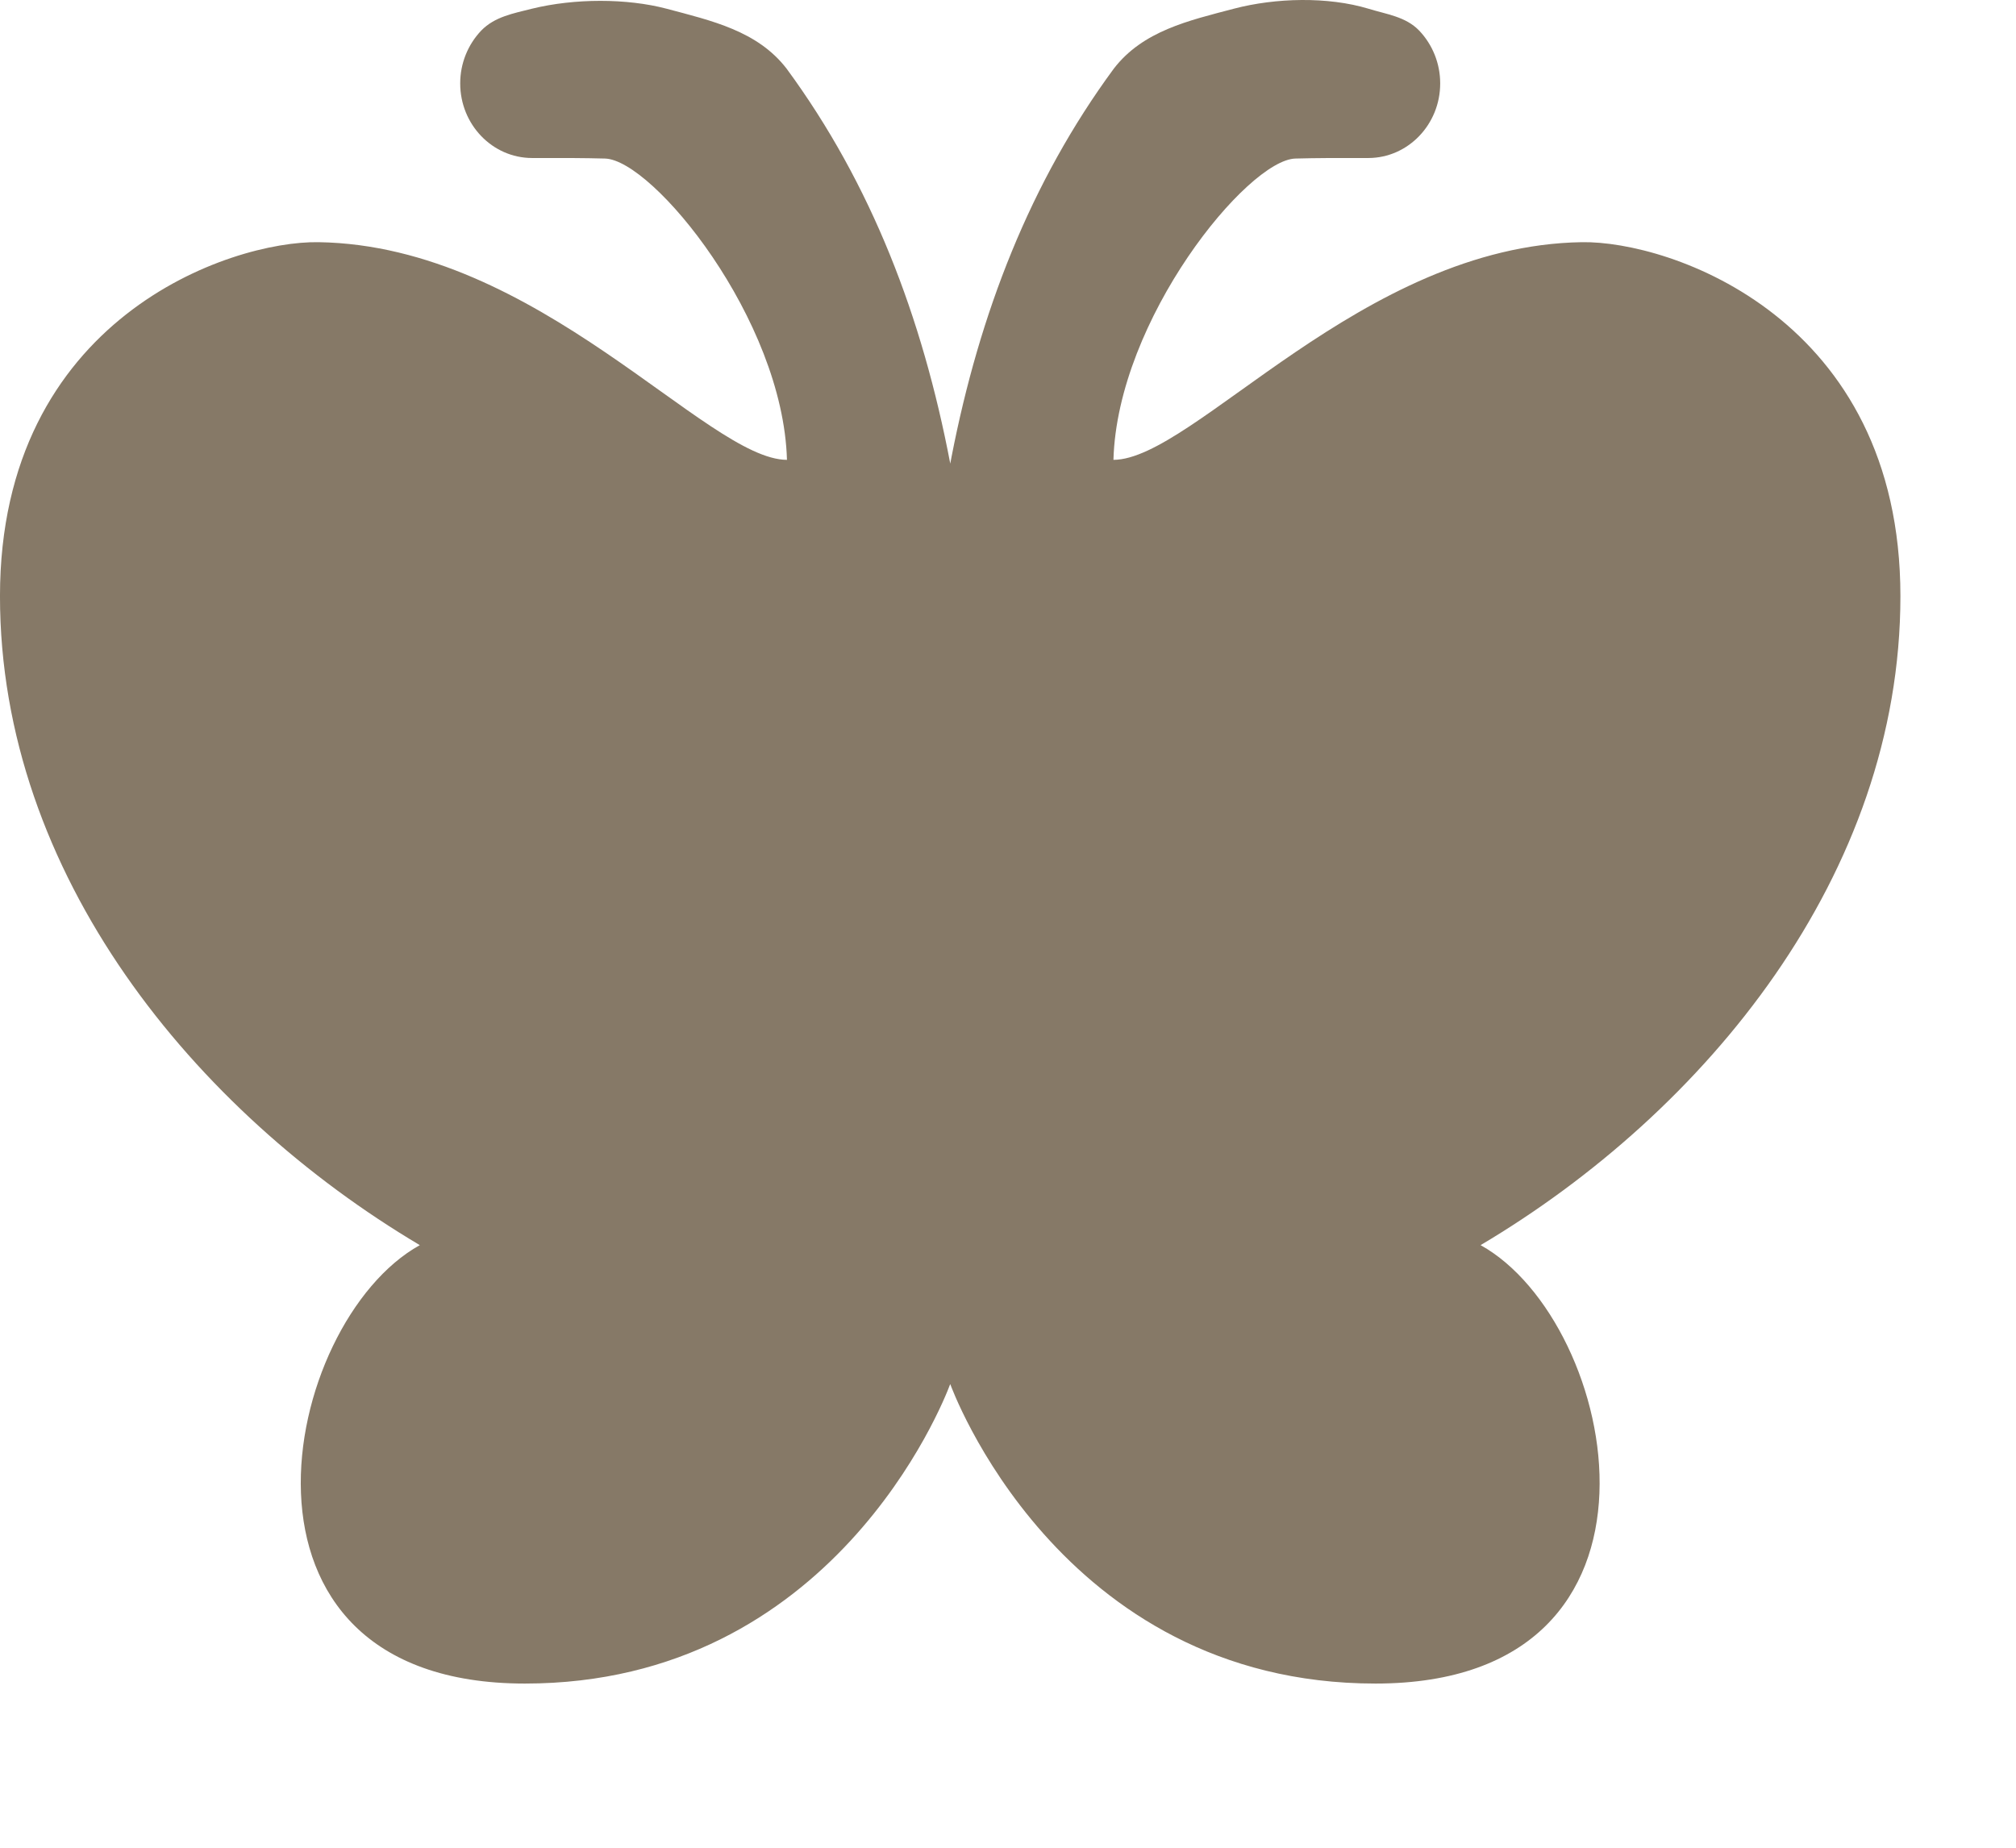
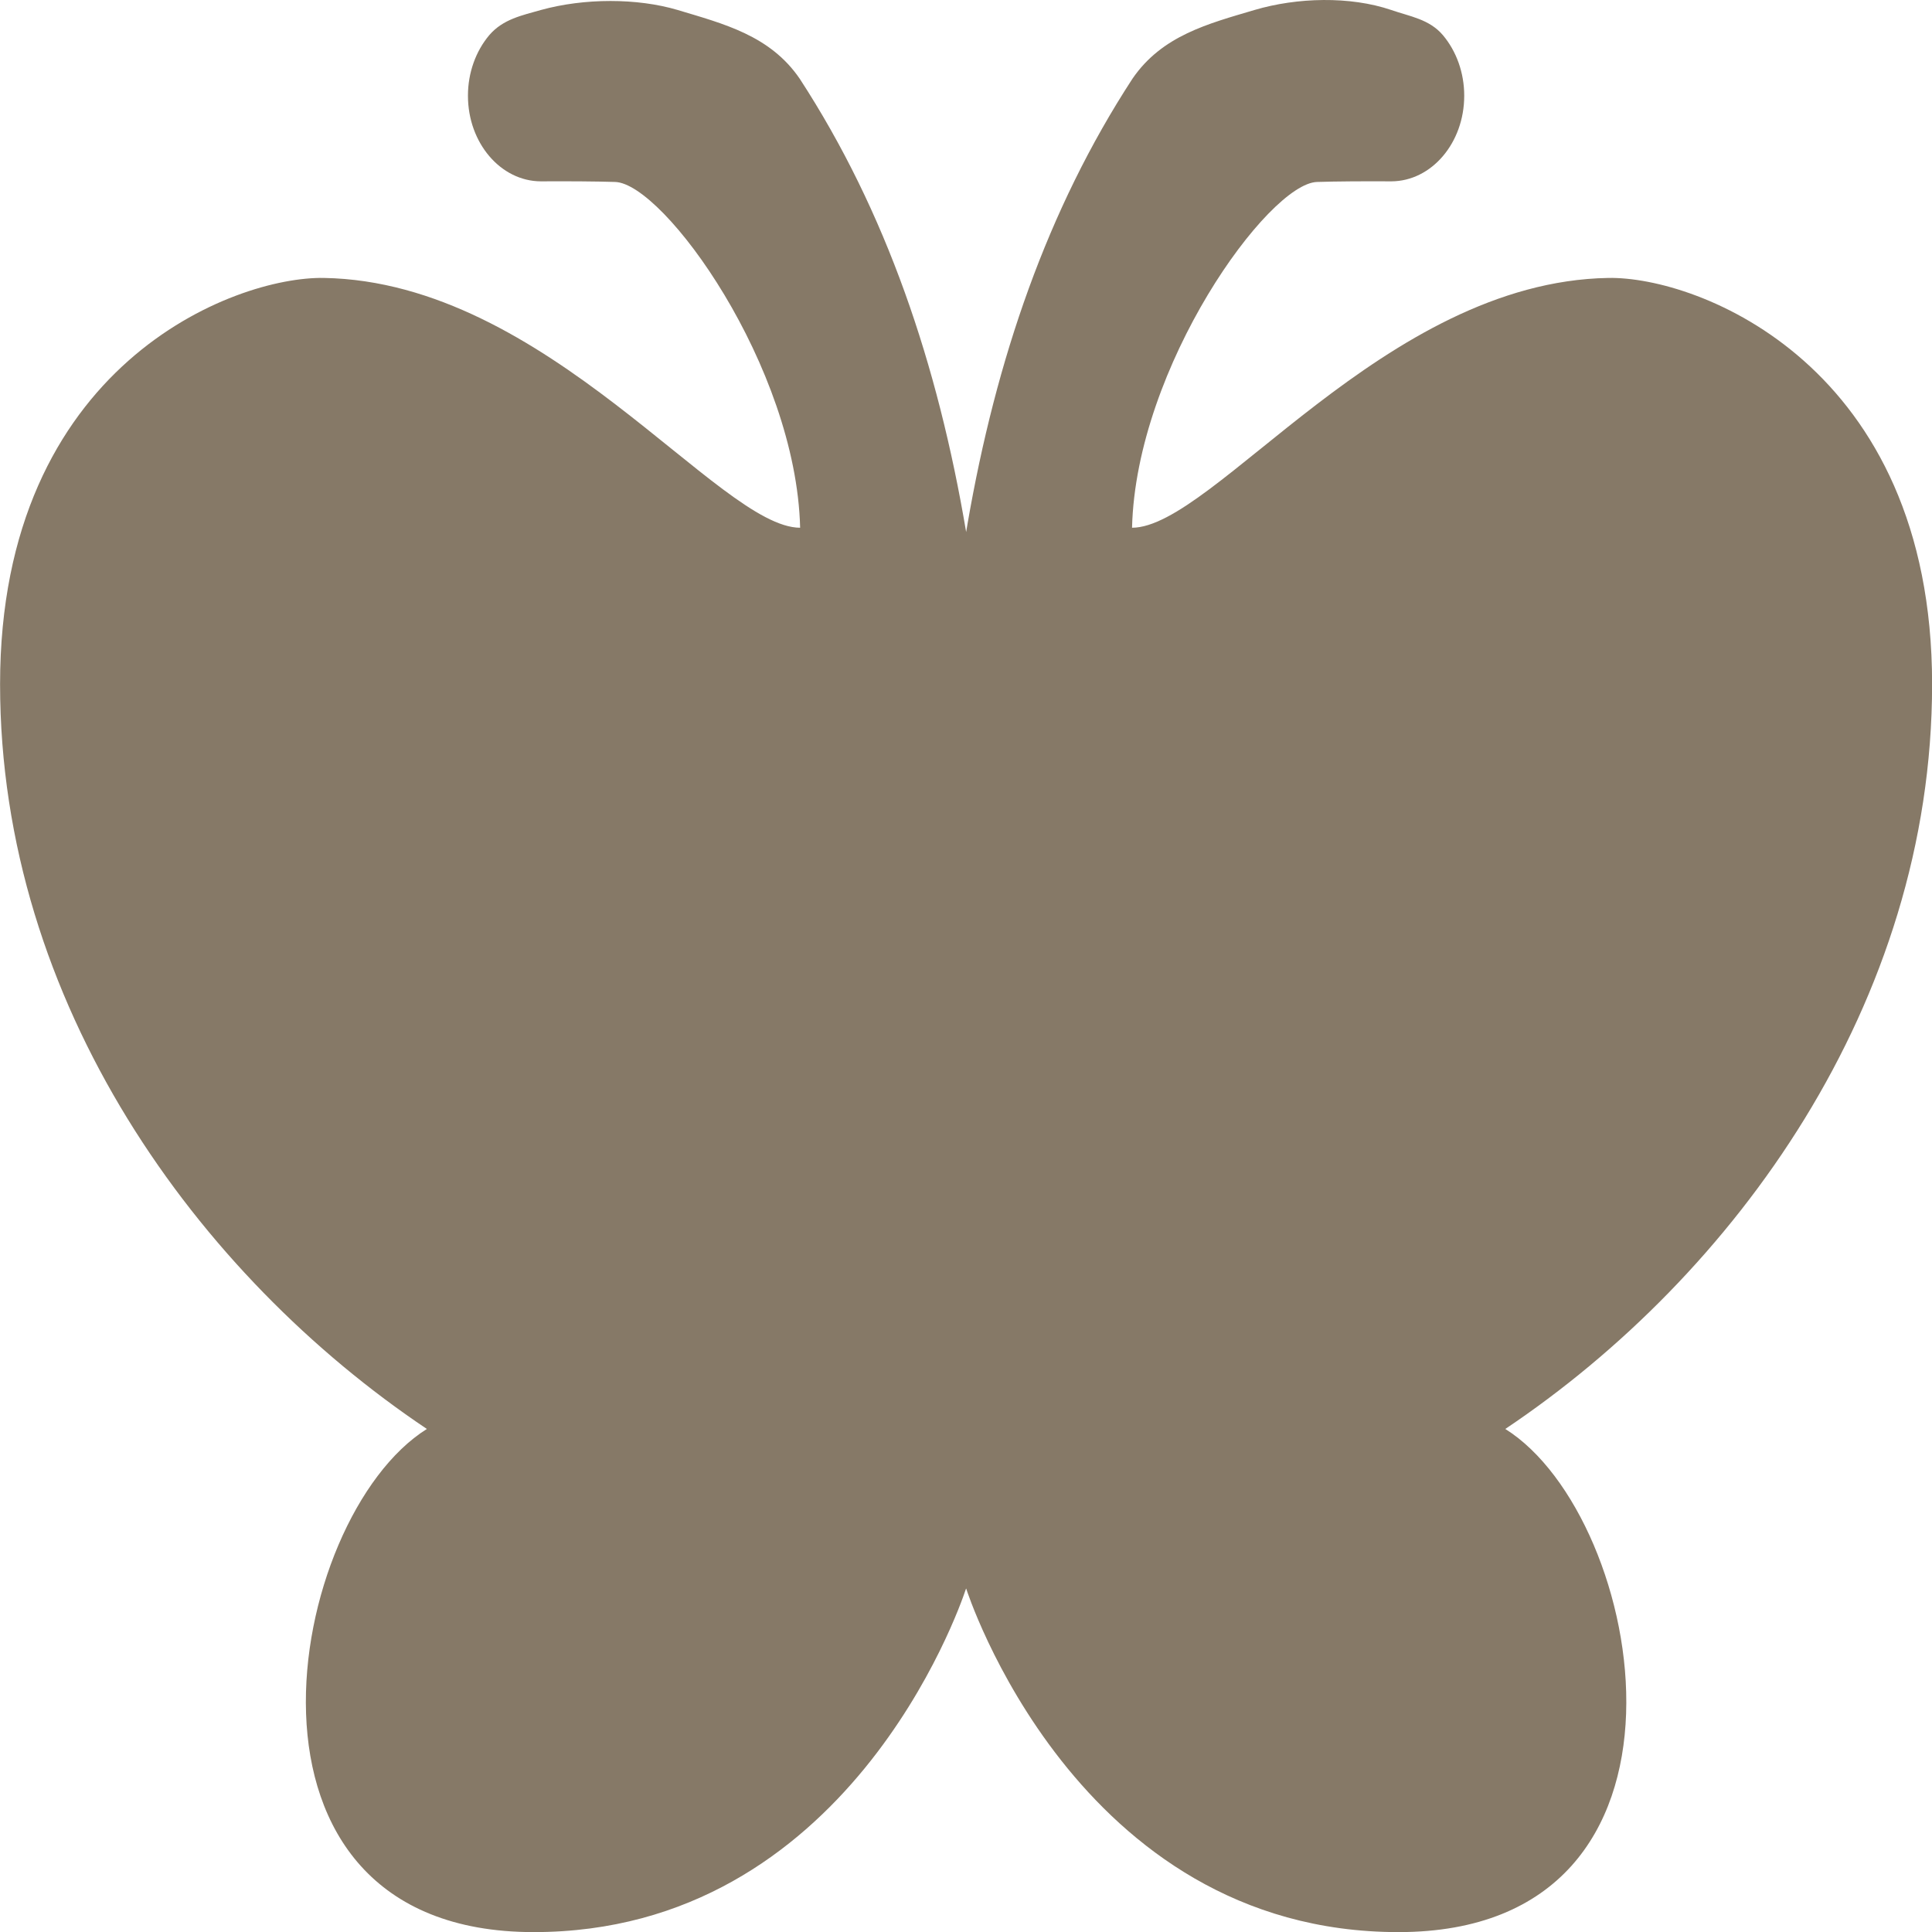
- <svg xmlns="http://www.w3.org/2000/svg" width="100%" height="100%" viewBox="0 0 12 11" version="1.1" xml:space="preserve" style="fill-rule:evenodd;clip-rule:evenodd;stroke-linejoin:round;stroke-miterlimit:2;">
-   <g transform="matrix(1,0,0,1,-261.521,-658.687)">
-     <g transform="matrix(0.768431,0,0,0.797925,64.3177,143.97)">
-       <g transform="matrix(1,0,0,1,-400.295,-17.8987)">
-         <path d="M664.284,673.301C664.233,673.432 663.378,675.529 660.992,675.529C658.529,675.529 659.101,672.833 660.178,672.258C658.432,671.26 656.926,669.492 656.926,667.416C656.926,665.34 658.712,664.764 659.394,664.775C661.096,664.8 662.401,666.398 663.022,666.399C662.992,665.35 661.983,664.16 661.612,664.151C661.465,664.147 661.251,664.146 661.046,664.147C660.74,664.146 660.491,663.897 660.491,663.591C660.491,663.59 660.491,663.59 660.491,663.589C660.491,663.442 660.55,663.301 660.654,663.196C660.759,663.092 660.904,663.068 661.047,663.033C661.378,662.955 661.781,662.955 662.089,663.033C662.439,663.123 662.793,663.198 663.019,663.48C663.677,664.342 664.071,665.335 664.287,666.427L664.297,666.376C664.514,665.304 664.906,664.328 665.554,663.48C665.78,663.198 666.133,663.122 666.484,663.033C666.809,662.951 667.212,662.942 667.526,663.033C667.667,663.075 667.815,663.092 667.919,663.196C668.023,663.301 668.082,663.442 668.082,663.589C668.082,663.59 668.082,663.59 668.082,663.591C668.082,663.897 667.833,664.146 667.527,664.147C667.322,664.146 667.108,664.147 666.961,664.151C666.59,664.16 665.581,665.35 665.551,666.399C666.172,666.398 667.477,664.8 669.179,664.775C669.861,664.764 671.647,665.34 671.647,667.416C671.647,669.492 670.141,671.26 668.395,672.258C669.472,672.833 670.044,675.529 667.581,675.529C665.118,675.529 664.287,673.295 664.287,673.295L664.284,673.301Z" style="fill:rgb(134,121,103);" />
-       </g>
-     </g>
+ <svg xmlns="http://www.w3.org/2000/svg" width="100%" height="100%" viewBox="0 0 500 500" version="1.1" xml:space="preserve" style="fill-rule:evenodd;clip-rule:evenodd;stroke-linejoin:round;stroke-miterlimit:2;">
+   <g transform="matrix(33.9655,0,0,39.8081,-22312.8,-26391.5)">
+     <path d="M664.284,673.301C664.233,673.432 663.378,675.529 660.992,675.529C658.529,675.529 659.101,672.833 660.178,672.258C658.432,671.26 656.926,669.492 656.926,667.416C656.926,665.34 658.712,664.764 659.394,664.775C661.096,664.8 662.401,666.398 663.022,666.399C662.992,665.35 661.983,664.16 661.612,664.151C661.465,664.147 661.251,664.146 661.046,664.147C660.74,664.146 660.491,663.897 660.491,663.591C660.491,663.59 660.491,663.59 660.491,663.589C660.491,663.442 660.55,663.301 660.654,663.196C660.759,663.092 660.904,663.068 661.047,663.033C661.378,662.955 661.781,662.955 662.089,663.033C662.439,663.123 662.793,663.198 663.019,663.48C663.677,664.342 664.071,665.335 664.287,666.427L664.297,666.376C664.514,665.304 664.906,664.328 665.554,663.48C665.78,663.198 666.133,663.122 666.484,663.033C666.809,662.951 667.212,662.942 667.526,663.033C667.667,663.075 667.815,663.092 667.919,663.196C668.023,663.301 668.082,663.442 668.082,663.589C668.082,663.59 668.082,663.59 668.082,663.591C668.082,663.897 667.833,664.146 667.527,664.147C667.322,664.146 667.108,664.147 666.961,664.151C666.59,664.16 665.581,665.35 665.551,666.399C666.172,666.398 667.477,664.8 669.179,664.775C669.861,664.764 671.647,665.34 671.647,667.416C671.647,669.492 670.141,671.26 668.395,672.258C669.472,672.833 670.044,675.529 667.581,675.529C665.118,675.529 664.287,673.295 664.287,673.295L664.284,673.301Z" style="fill:rgb(134,121,103);" />
  </g>
</svg>
